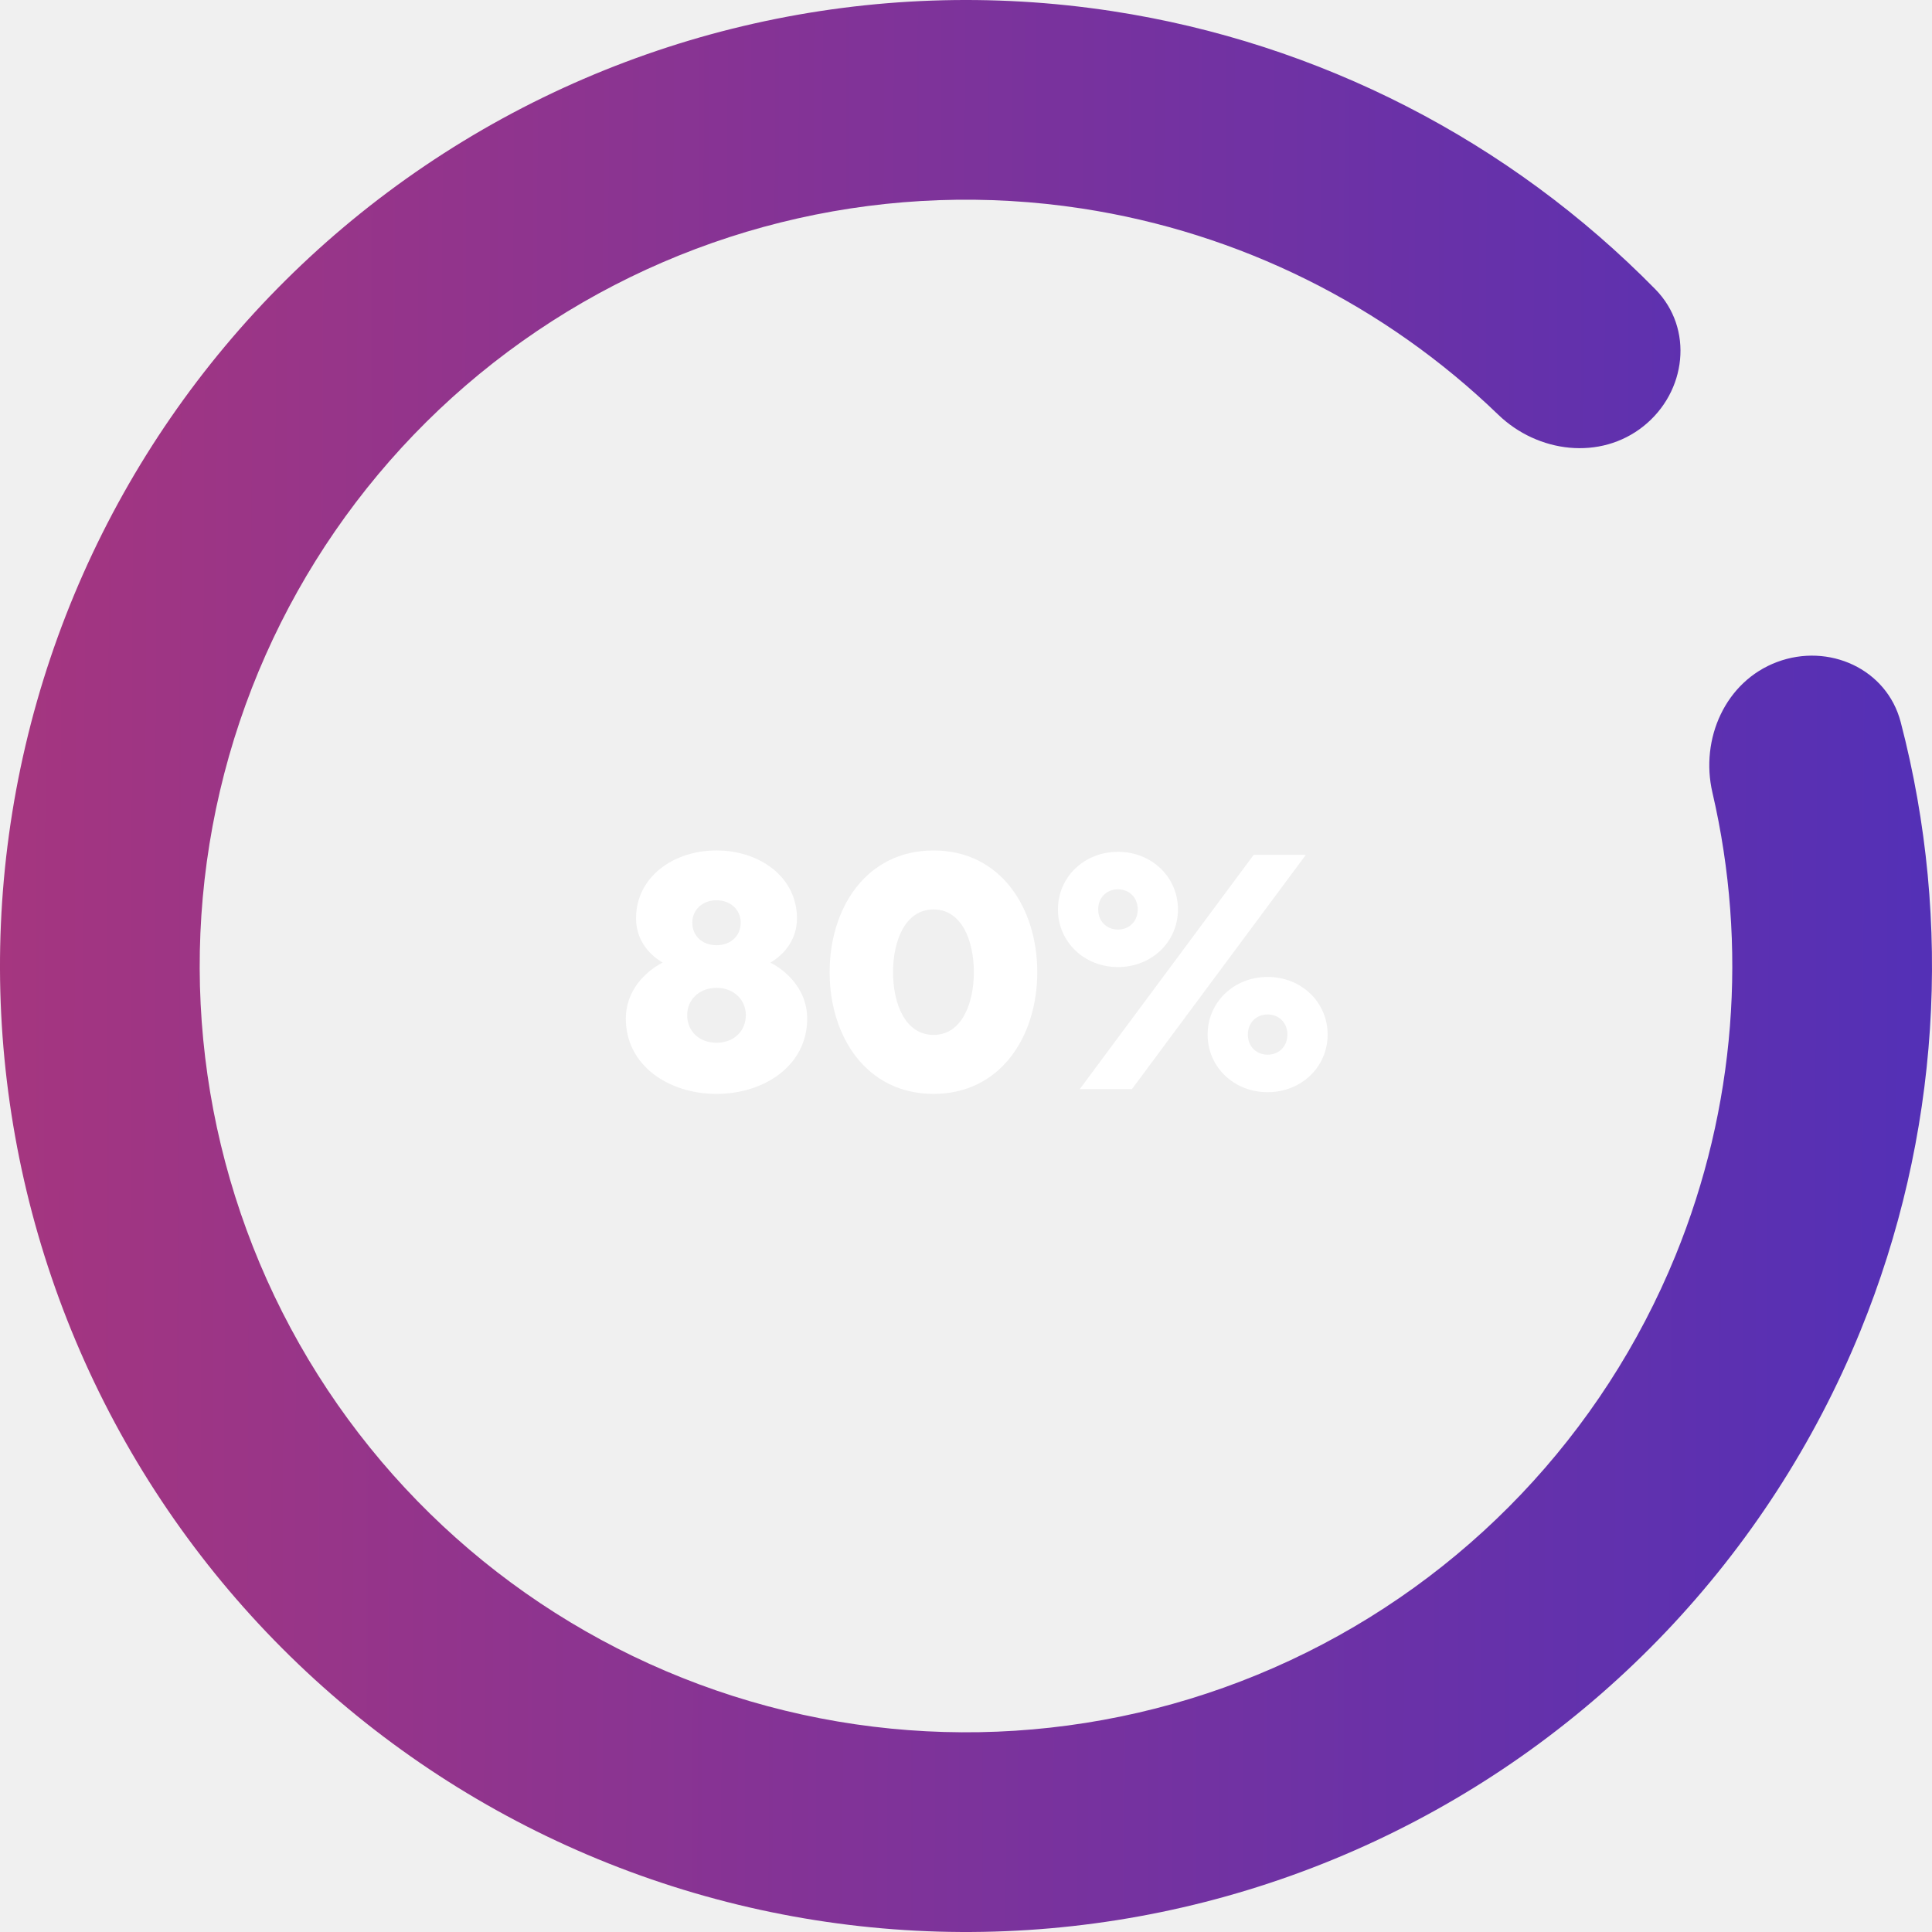
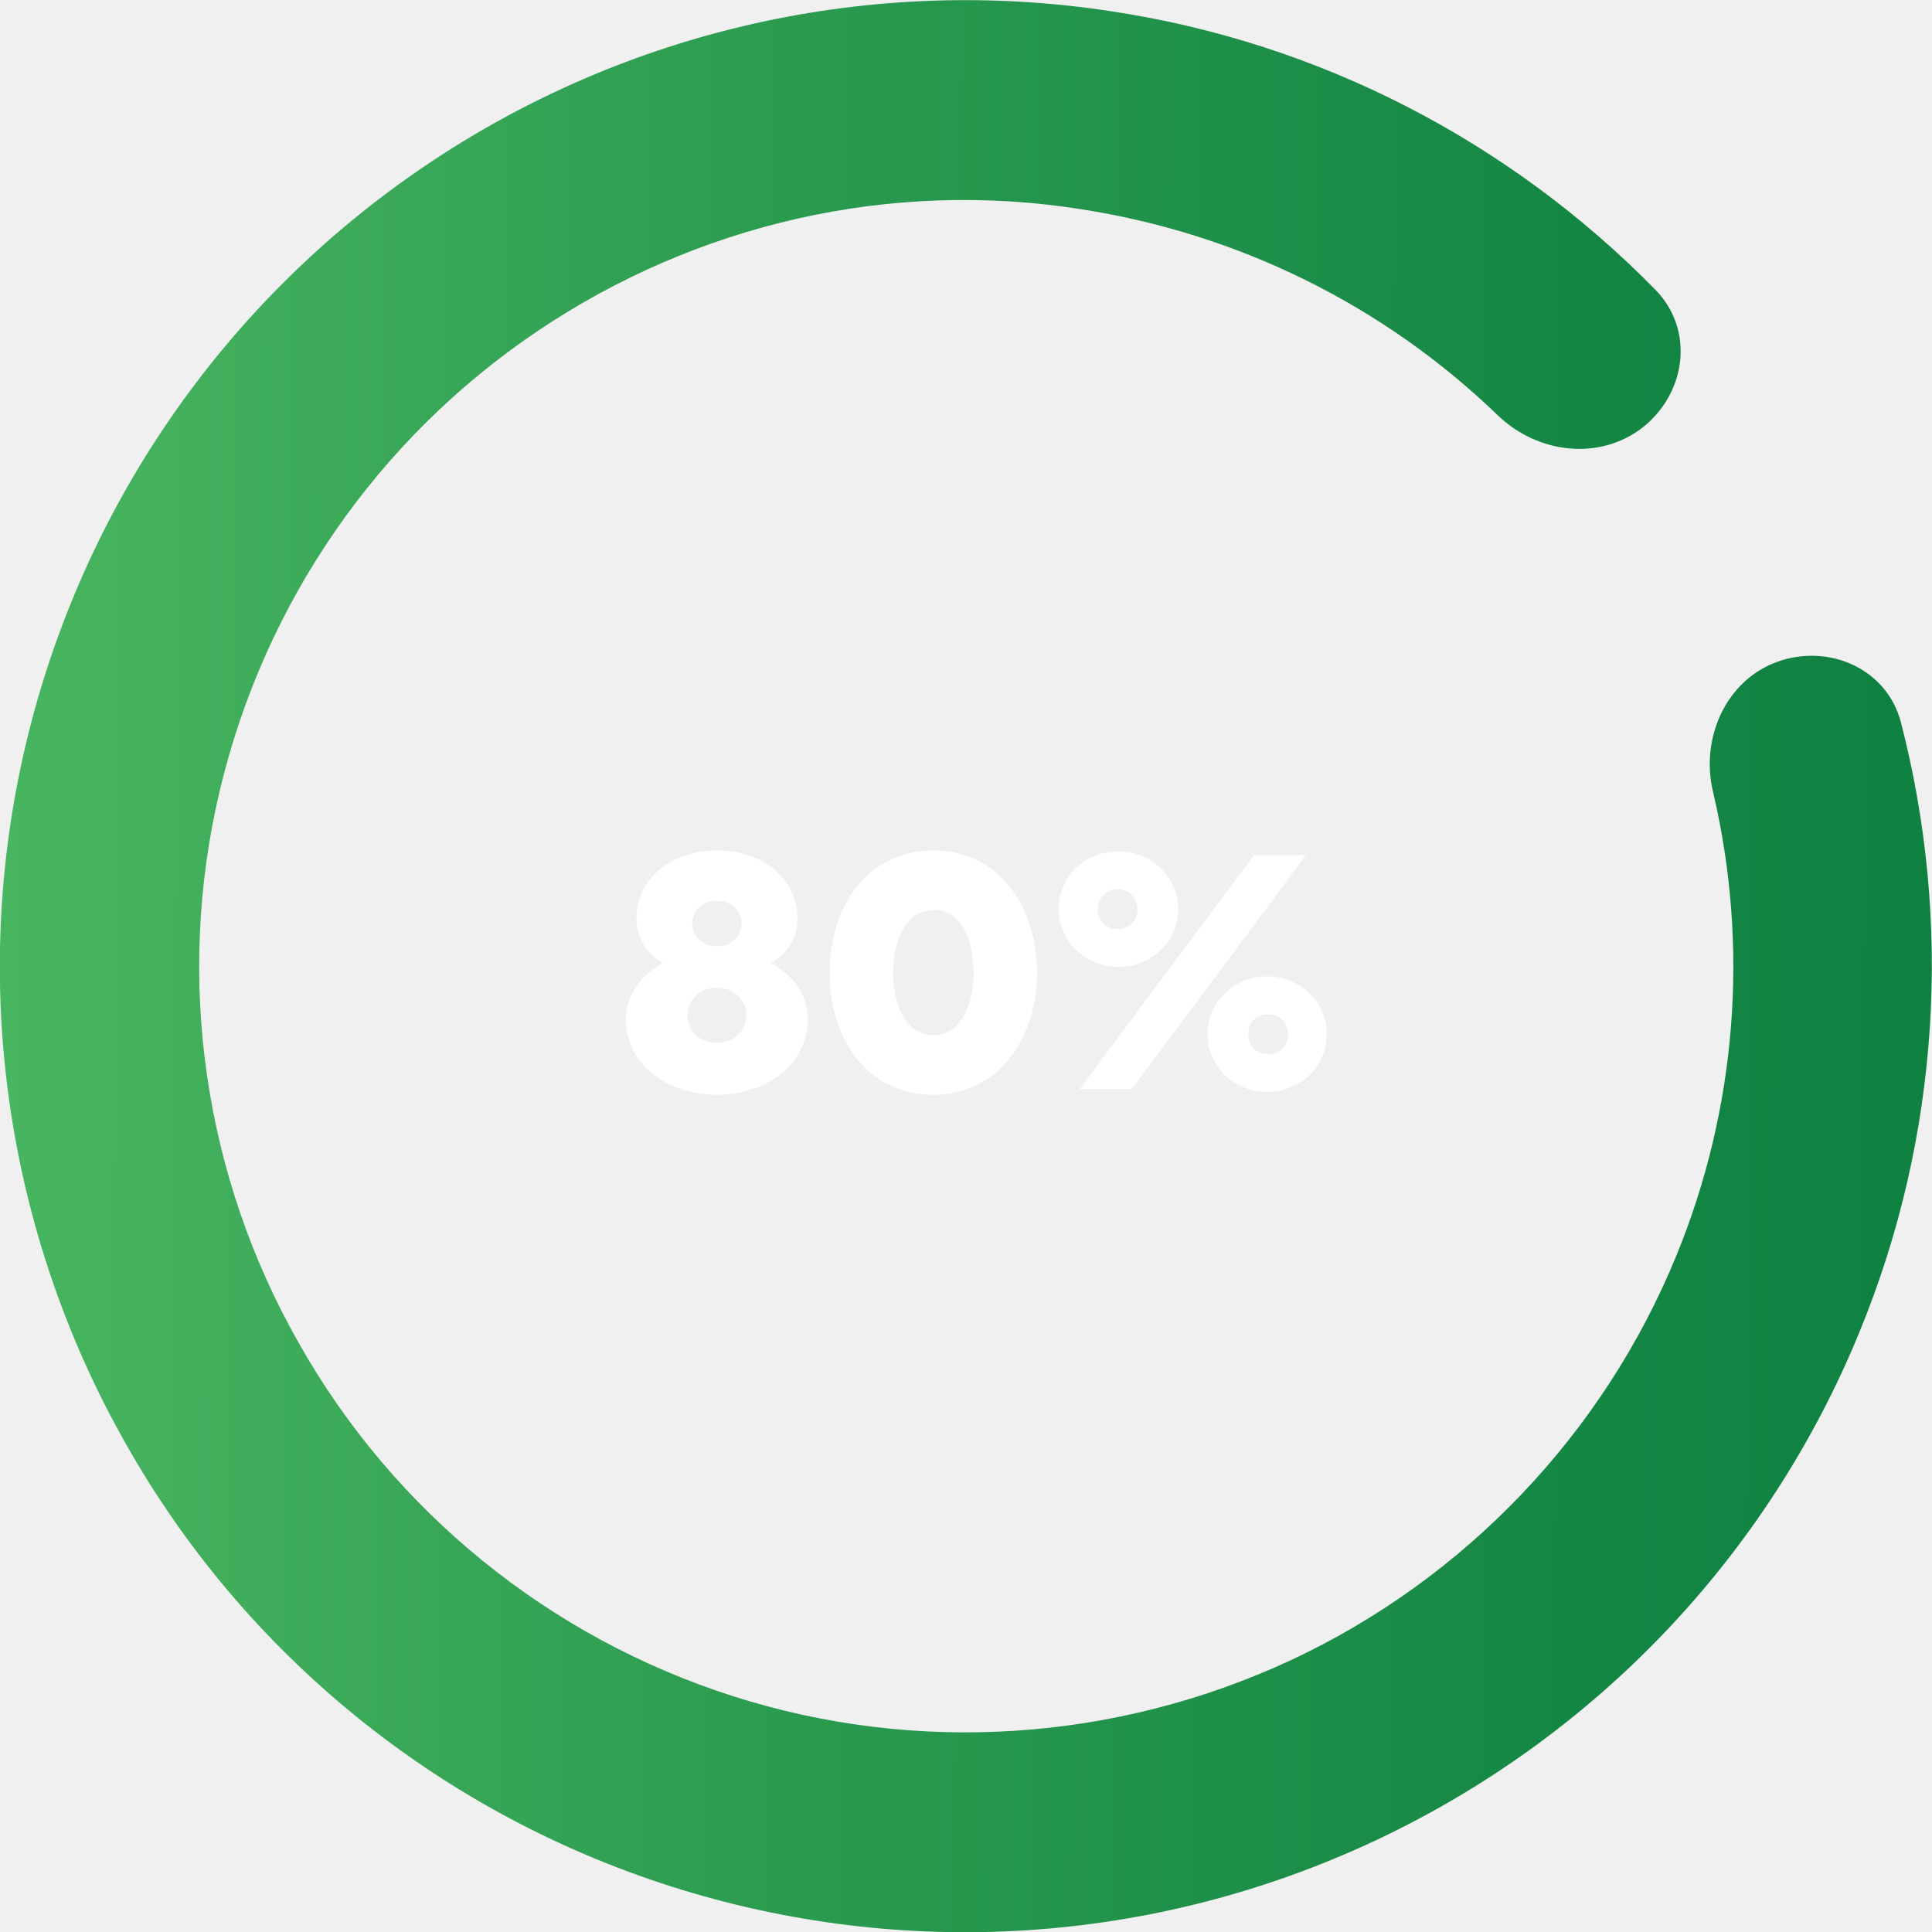
- <svg xmlns="http://www.w3.org/2000/svg" width="204" height="204" viewBox="0 0 204 204" fill="none">
-   <path d="M187.639 69.902C193.092 67.859 199.226 70.614 200.696 76.248C206.238 97.486 204.802 120.051 196.436 140.546C186.737 164.31 168.435 183.543 145.182 194.409C121.928 205.275 95.433 206.975 70.982 199.169C46.531 191.364 25.921 174.628 13.264 152.299C0.607 129.97 -3.166 103.69 2.696 78.702C8.559 53.713 23.627 31.854 44.894 17.484C66.161 3.114 92.064 -2.709 117.435 1.175C139.317 4.524 159.415 14.883 174.791 30.547C178.869 34.702 178.083 41.38 173.529 45.009C168.975 48.637 162.385 47.827 158.195 43.783C146.212 32.215 130.877 24.564 114.244 22.018C94.118 18.937 73.57 23.557 56.699 34.956C39.829 46.355 27.876 63.696 23.225 83.518C18.574 103.34 21.568 124.188 31.608 141.901C41.649 159.614 57.998 172.89 77.394 179.082C96.791 185.274 117.809 183.925 136.255 175.305C154.701 166.686 169.219 151.429 176.914 132.578C183.273 116.999 184.584 99.912 180.815 83.688C179.497 78.016 182.187 71.946 187.639 69.902Z" fill="url(#paint0_linear_16_344)" />
-   <path d="M75.656 89.8C71.048 89.8 67.16 92.644 67.16 96.964C67.16 99.016 68.276 100.636 69.968 101.644C68.06 102.616 66.08 104.668 66.08 107.548C66.08 112.552 70.652 115.504 75.656 115.504C80.66 115.504 85.232 112.552 85.232 107.548C85.232 104.668 83.252 102.616 81.344 101.644C83.036 100.636 84.152 99.016 84.152 96.964C84.152 92.644 80.264 89.8 75.656 89.8ZM78.752 107.188C78.752 108.88 77.492 110.104 75.656 110.104C73.82 110.104 72.56 108.88 72.56 107.188C72.56 105.568 73.82 104.308 75.656 104.308C77.492 104.308 78.752 105.568 78.752 107.188ZM75.656 95.056C77.096 95.056 78.212 96.028 78.212 97.432C78.212 98.836 77.132 99.808 75.656 99.808C74.18 99.808 73.1 98.836 73.1 97.432C73.1 96.028 74.216 95.056 75.656 95.056ZM109.525 102.652C109.525 95.848 105.637 89.8 98.581 89.8C91.489 89.8 87.601 95.848 87.601 102.652C87.601 109.456 91.489 115.504 98.581 115.504C105.637 115.504 109.525 109.456 109.525 102.652ZM102.829 102.652C102.829 106 101.533 109.276 98.581 109.276C95.593 109.276 94.297 106 94.297 102.652C94.297 99.304 95.593 96.028 98.581 96.028C101.533 96.028 102.829 99.304 102.829 102.652ZM124.381 96.028C124.381 92.608 121.609 89.944 118.045 89.944C114.481 89.944 111.709 92.608 111.709 96.028C111.709 99.448 114.481 102.112 118.045 102.112C121.609 102.112 124.381 99.448 124.381 96.028ZM120.133 96.028C120.133 97.288 119.233 98.152 118.045 98.152C116.857 98.152 115.957 97.288 115.957 96.028C115.957 94.768 116.857 93.904 118.045 93.904C119.233 93.904 120.133 94.768 120.133 96.028ZM137.881 90.268H132.373L114.013 115H119.521L137.881 90.268ZM127.513 109.24C127.513 112.66 130.285 115.324 133.849 115.324C137.413 115.324 140.185 112.66 140.185 109.24C140.185 105.82 137.413 103.156 133.849 103.156C130.285 103.156 127.513 105.82 127.513 109.24ZM131.761 109.24C131.761 107.98 132.661 107.116 133.849 107.116C135.037 107.116 135.937 107.98 135.937 109.24C135.937 110.5 135.037 111.364 133.849 111.364C132.661 111.364 131.761 110.5 131.761 109.24Z" fill="white" />
-   <defs>
-     <linearGradient id="paint0_linear_16_344" x1="-12.435" y1="91.215" x2="228.124" y2="92.098" gradientUnits="userSpaceOnUse">
-       <stop stop-color="#AA367C" />
-       <stop offset="1" stop-color="#4A2FBD" />
-     </linearGradient>
-   </defs>
+ <svg xmlns="http://www.w3.org/2000/svg" version="1.1" id="Layer_1" x="0px" y="0px" viewBox="0 0 204 204" style="enable-background:new 0 0 204 204;" xml:space="preserve">
+   <style type="text/css">
+ 	.st0{fill:url(#SVGID_1_);}
+ 	.st1{fill:#FFFFFF;}
+ </style>
+   <linearGradient id="SVGID_1_" gradientUnits="userSpaceOnUse" x1="-12.473" y1="104.42" x2="228.086" y2="103.537" gradientTransform="matrix(1 0 0 -1 0 206)">
+     <stop offset="5.586592e-03" style="stop-color:#4CB962" />
+     <stop offset="0.396" style="stop-color:#2B9B50" />
+     <stop offset="0.758" style="stop-color:#148644" />
+     <stop offset="0.983" style="stop-color:#0B7E3F" />
+   </linearGradient>
+   <path class="st0" d="M187.6,69.9c5.5-2,11.6,0.7,13.1,6.3c5.5,21.2,4.1,43.8-4.3,64.3c-9.7,23.8-28,43-51.3,53.9  c-23.3,10.9-49.7,12.6-74.2,4.8c-24.5-7.8-45.1-24.5-57.7-46.9C0.6,130-3.2,103.7,2.7,78.7c5.9-25,20.9-46.8,42.2-61.2  S92.1-2.7,117.4,1.2c21.9,3.3,42,13.7,57.4,29.4c4.1,4.2,3.3,10.8-1.3,14.5c-4.6,3.6-11.1,2.8-15.3-1.2c-12-11.6-27.3-19.2-44-21.8  C94.1,18.9,73.6,23.6,56.7,35C39.8,46.4,27.9,63.7,23.2,83.5c-4.7,19.8-1.7,40.7,8.4,58.4c10,17.7,26.4,31,45.8,37.2  c19.4,6.2,40.4,4.8,58.9-3.8c18.4-8.6,33-23.9,40.7-42.7c6.4-15.6,7.7-32.7,3.9-48.9C179.5,78,182.2,71.9,187.6,69.9z" />
+   <path class="st1" d="M75.7,89.8c-4.6,0-8.5,2.8-8.5,7.2c0,2.1,1.1,3.7,2.8,4.7c-1.9,1-3.9,3-3.9,5.9c0,5,4.6,8,9.6,8  c5,0,9.6-3,9.6-8c0-2.9-2-4.9-3.9-5.9c1.7-1,2.8-2.6,2.8-4.7C84.2,92.6,80.3,89.8,75.7,89.8z M78.8,107.2c0,1.7-1.3,2.9-3.1,2.9  s-3.1-1.2-3.1-2.9c0-1.6,1.3-2.9,3.1-2.9S78.8,105.6,78.8,107.2z M75.7,95.1c1.4,0,2.6,1,2.6,2.4s-1.1,2.4-2.6,2.4  c-1.5,0-2.6-1-2.6-2.4S74.2,95.1,75.7,95.1z M109.5,102.7c0-6.8-3.9-12.9-10.9-12.9c-7.1,0-11,6-11,12.9s3.9,12.9,11,12.9  C105.6,115.5,109.5,109.5,109.5,102.7z M102.8,102.7c0,3.3-1.3,6.6-4.2,6.6c-3,0-4.3-3.3-4.3-6.6s1.3-6.6,4.3-6.6  C101.5,96,102.8,99.3,102.8,102.7z M124.4,96c0-3.4-2.8-6.1-6.3-6.1c-3.6,0-6.3,2.7-6.3,6.1s2.8,6.1,6.3,6.1  C121.6,102.1,124.4,99.4,124.4,96z M120.1,96c0,1.3-0.9,2.1-2.1,2.1c-1.2,0-2.1-0.9-2.1-2.1s0.9-2.1,2.1-2.1  C119.2,93.9,120.1,94.8,120.1,96z M137.9,90.3h-5.5L114,115h5.5L137.9,90.3z M127.5,109.2c0,3.4,2.8,6.1,6.3,6.1s6.3-2.7,6.3-6.1  c0-3.4-2.8-6.1-6.3-6.1S127.5,105.8,127.5,109.2z M131.8,109.2c0-1.3,0.9-2.1,2.1-2.1s2.1,0.9,2.1,2.1c0,1.3-0.9,2.1-2.1,2.1  S131.8,110.5,131.8,109.2z" />
</svg>
